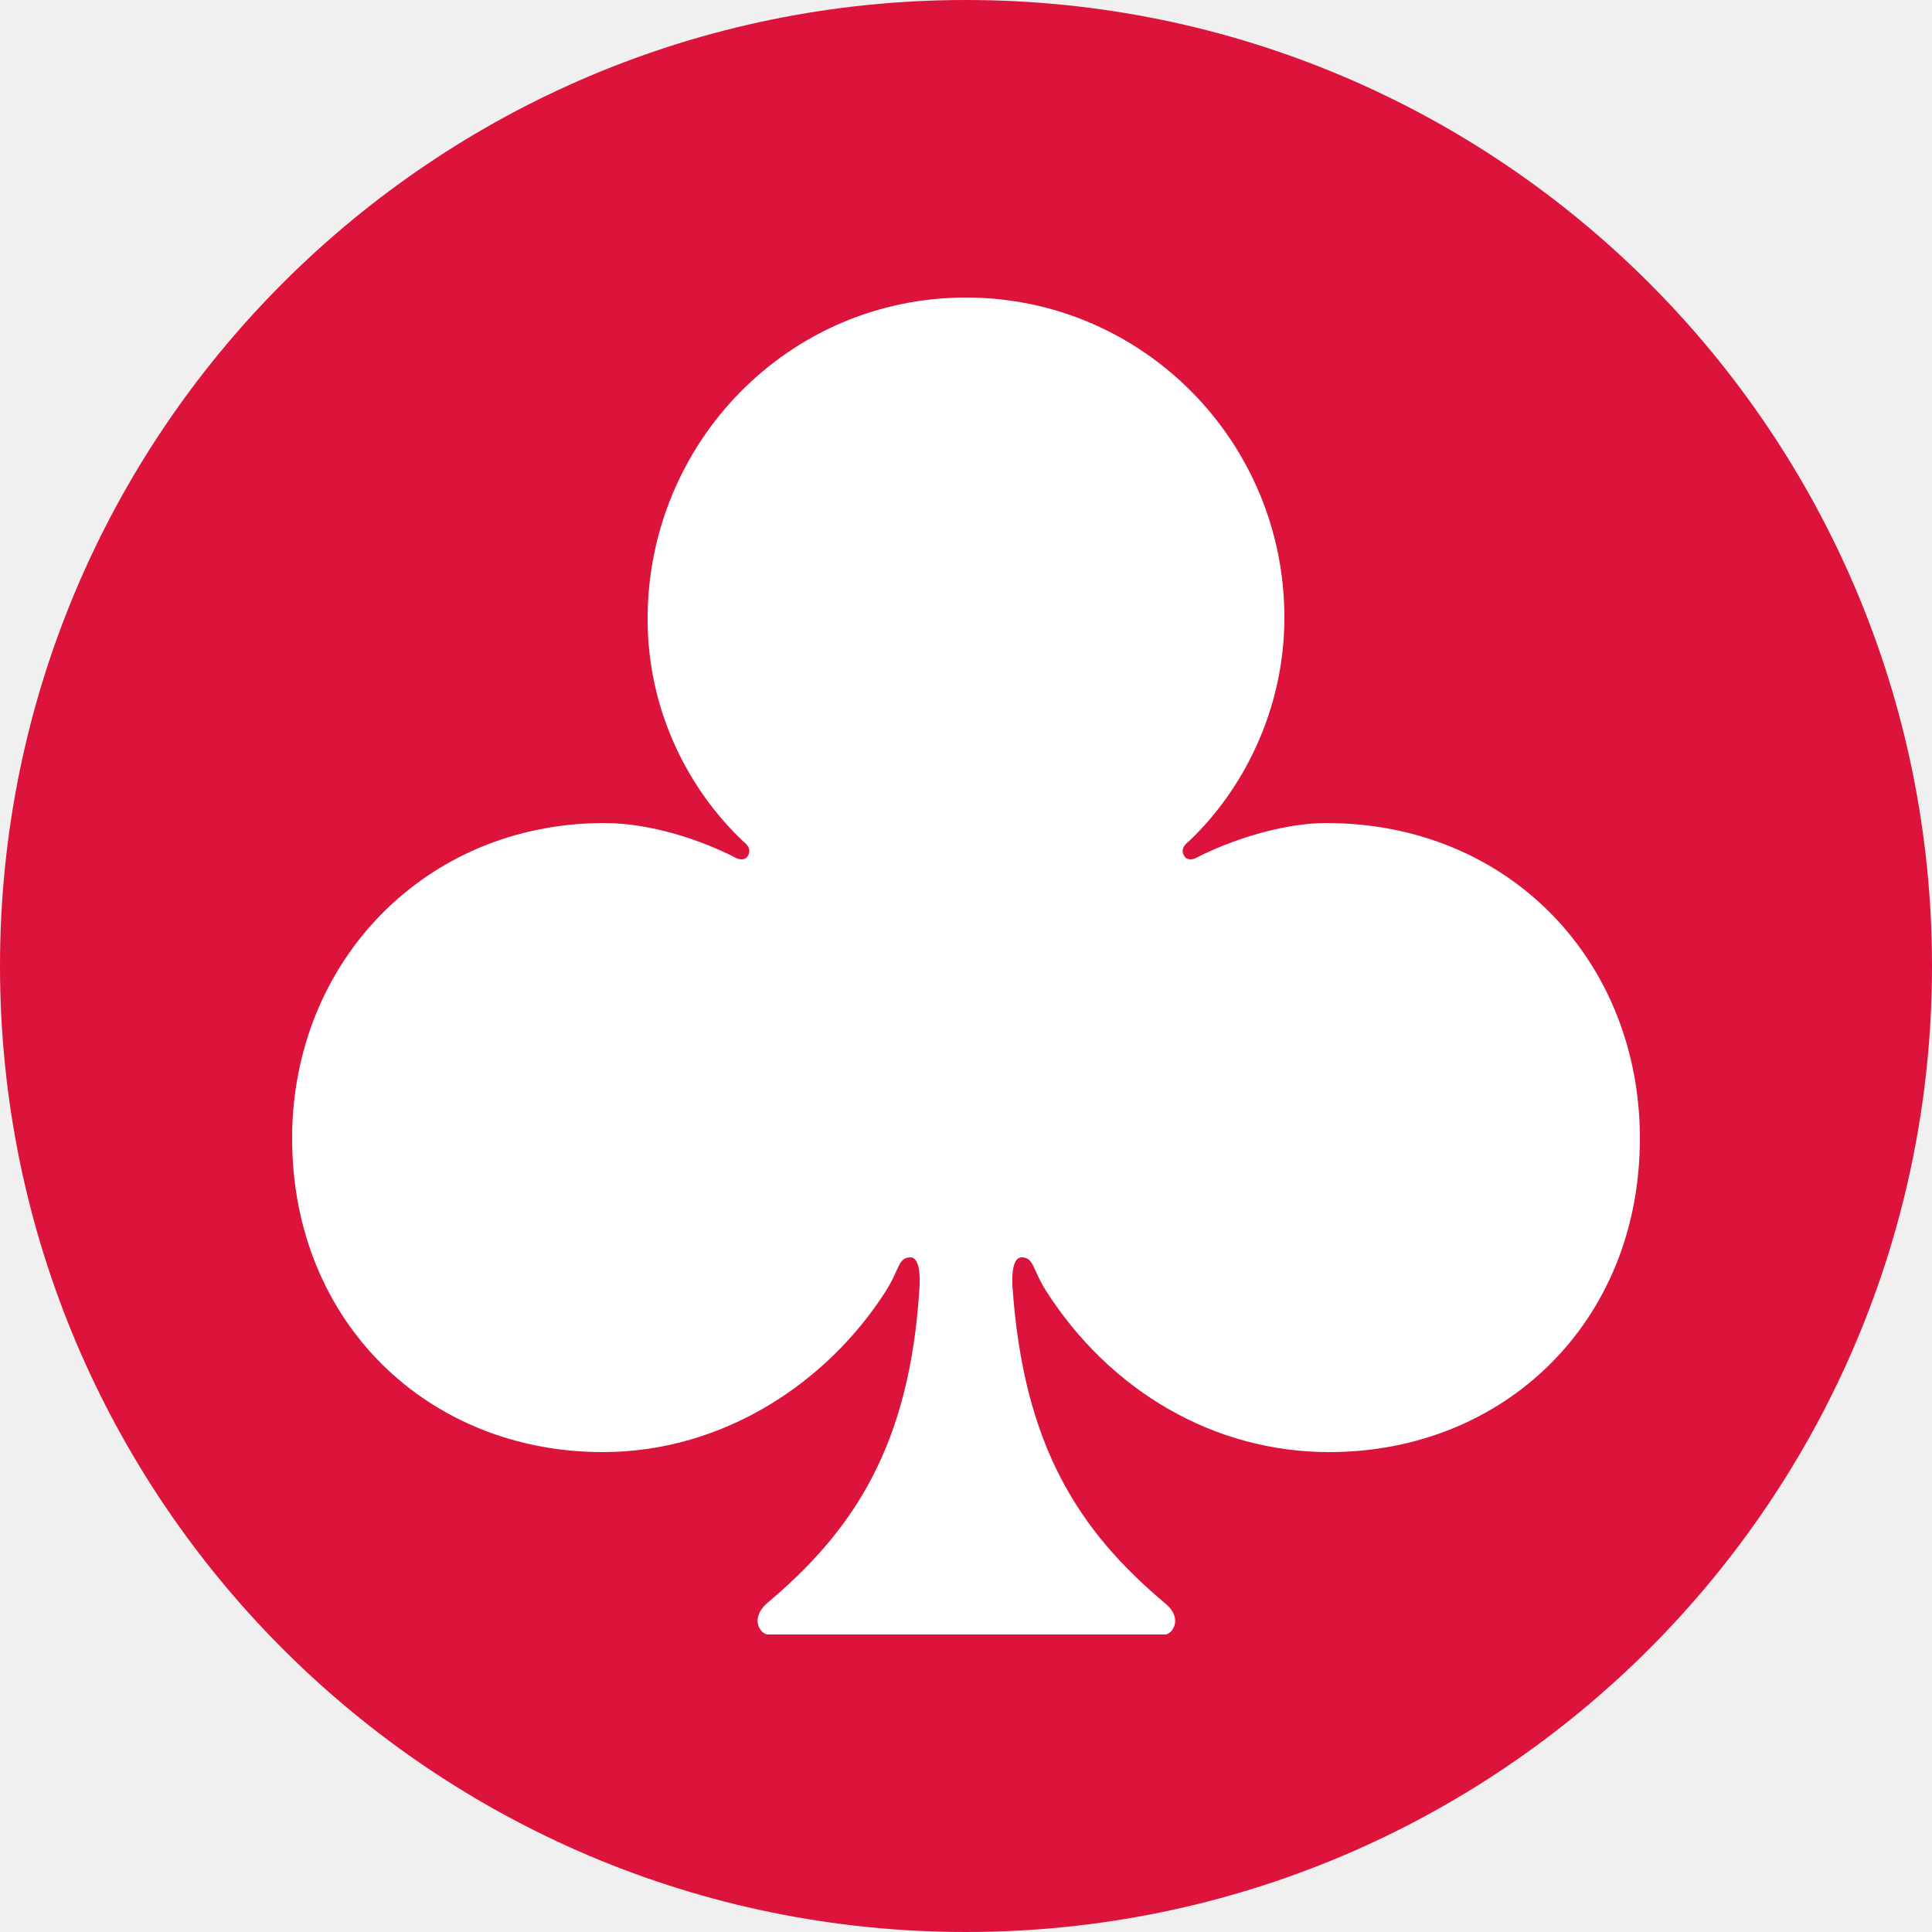
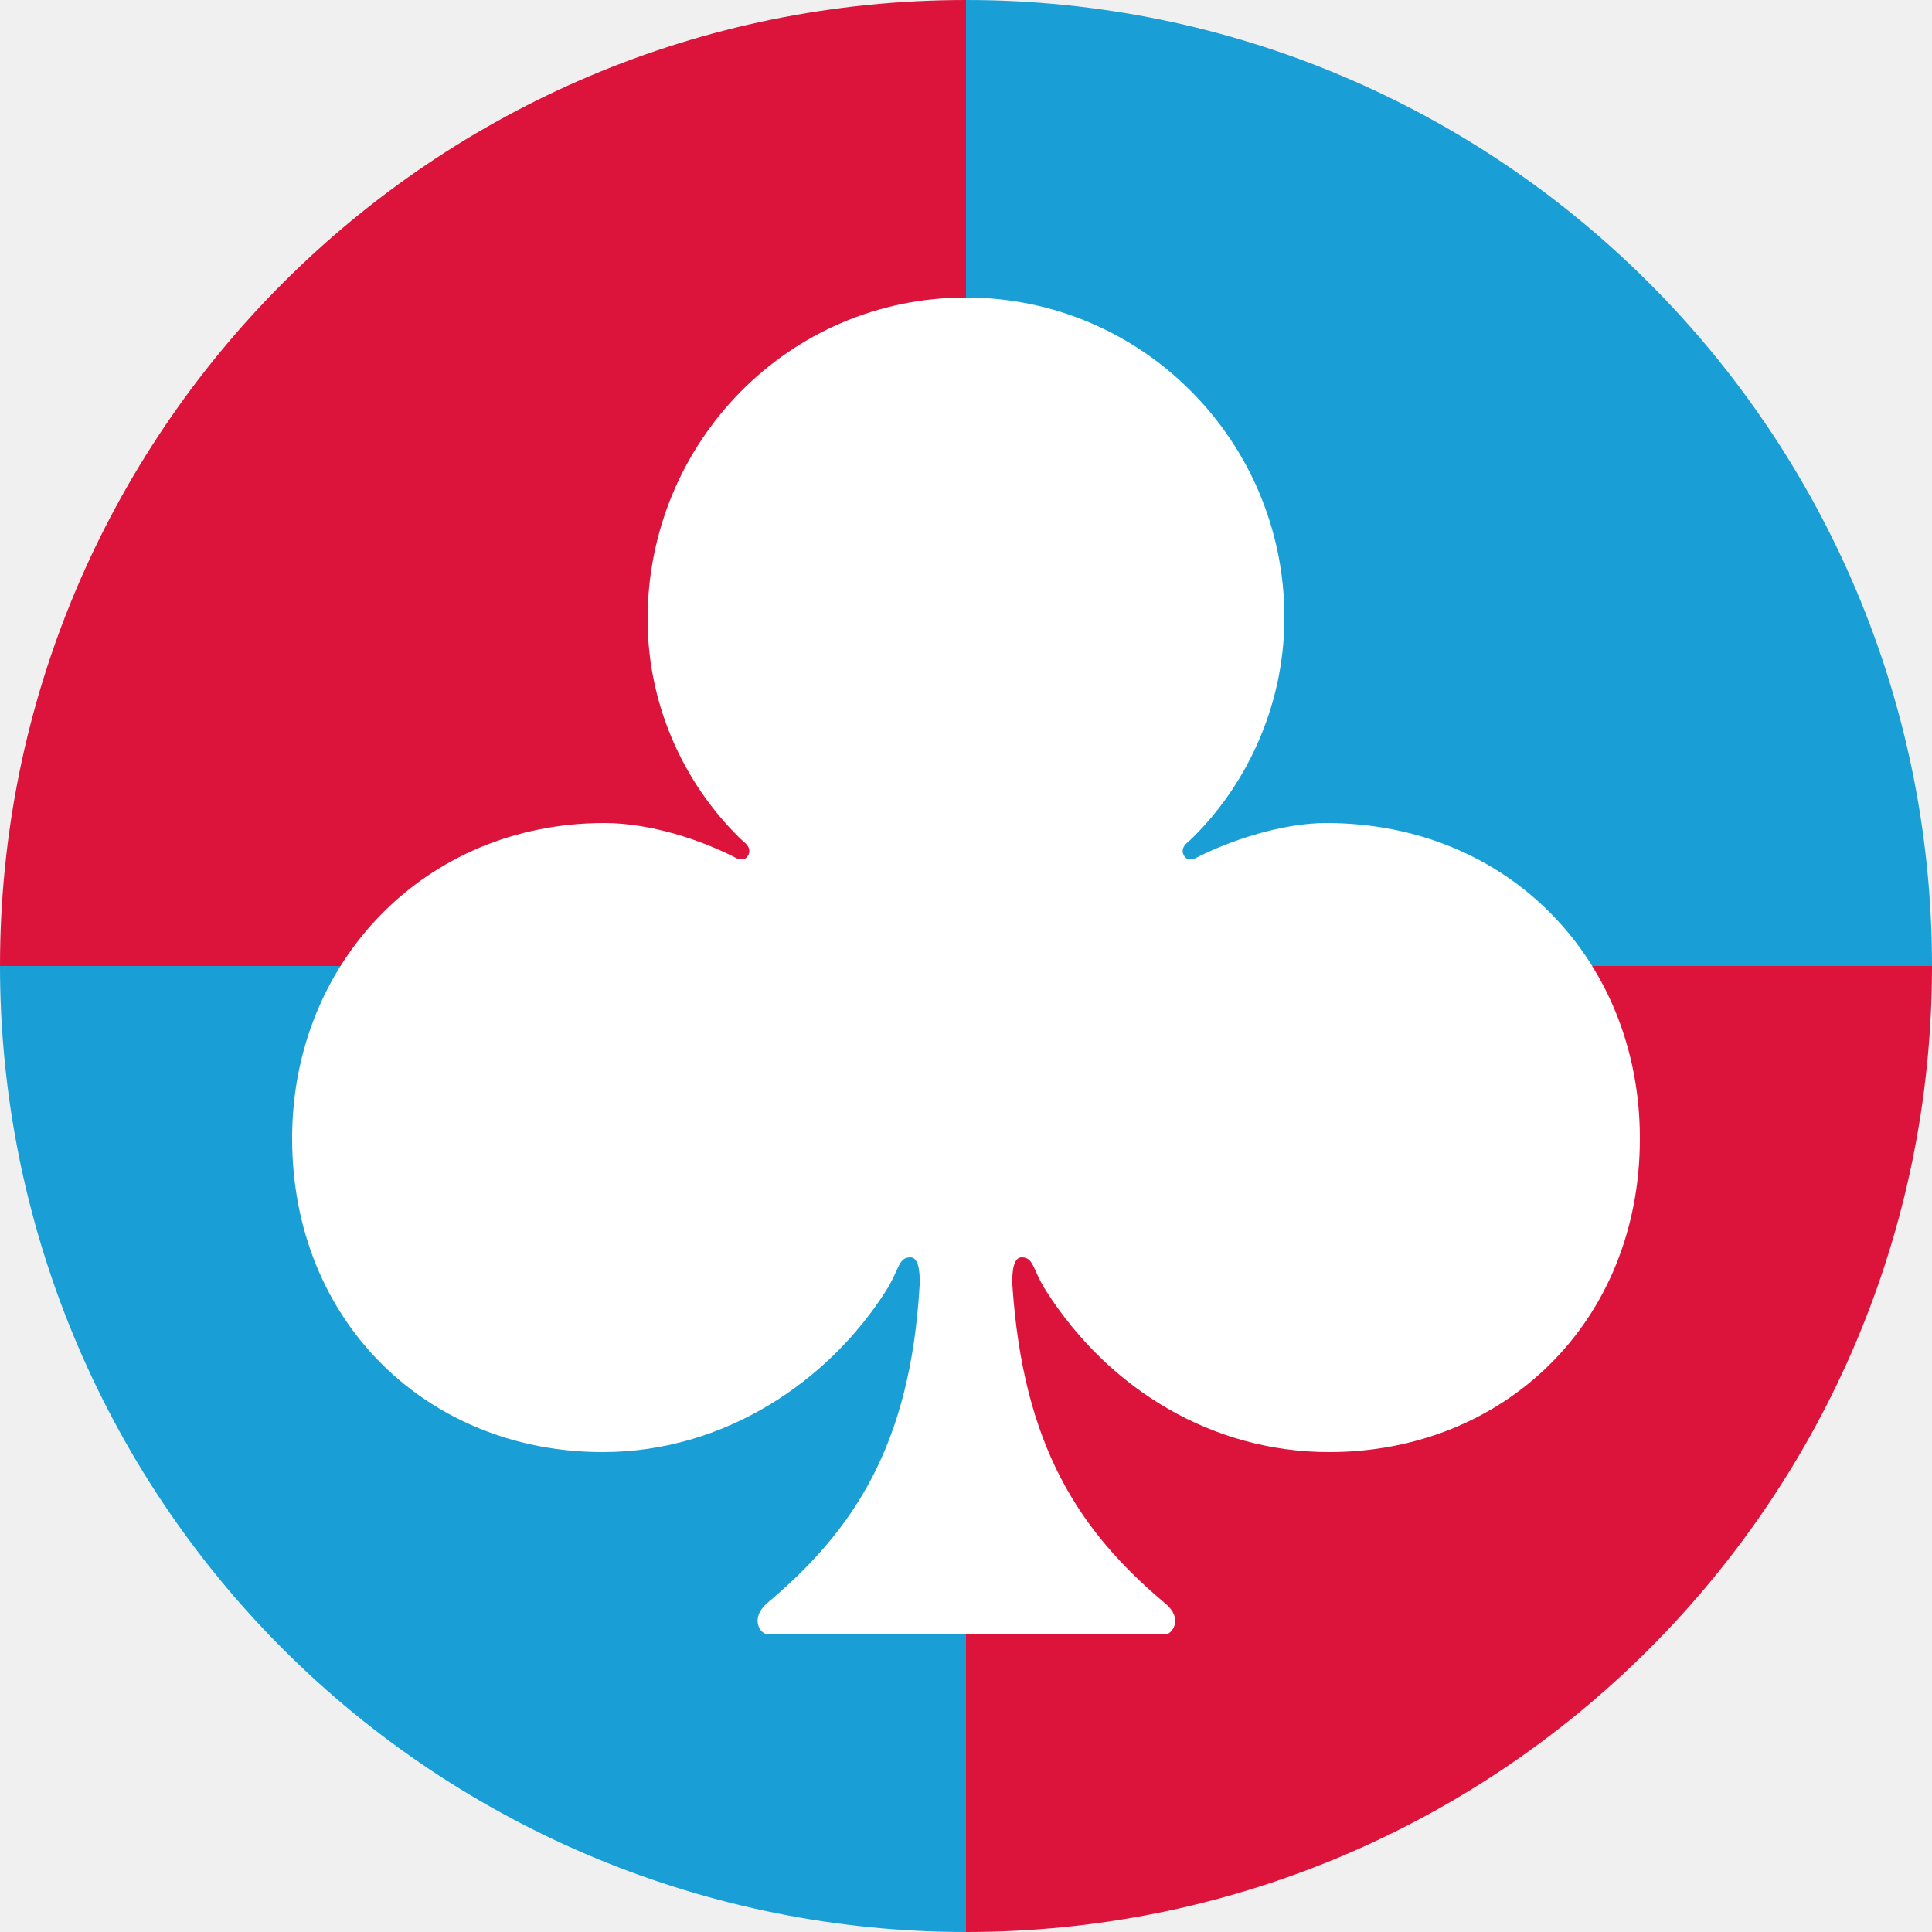
<svg xmlns="http://www.w3.org/2000/svg" width="400" height="400" viewBox="0 0 100 100" version="1.1" id="svg1">
  <defs id="defs1" />
  <g id="layer1">
-     <circle style="fill:#dc143c;fill-opacity:1;stroke-width:0.25" id="path1" cx="50" cy="50" r="50" />
+     <path style="fill:#dc143c;fill-opacity:1;stroke-width:0.25;stroke-dasharray:none" id="path1" d="M 100,50 A 50,50 0 0 1 50,100 V 50 Z" />
+     <path style="fill:#199fd6;fill-opacity:1;stroke-width:0.25;stroke-dasharray:none" id="path1-2" d="m 50,0 a 50,50 0 0 1 50,50 H 50 Z" />
+     <path style="fill:#199fd6;fill-opacity:1;stroke-width:0.25;stroke-dasharray:none" id="path1-2-9" d="M 50,100 A 50,50 0 0 1 14.645,85.355 50,50 0 0 1 0,50 h 50 z" />
+     <path style="fill:#dc143c;fill-opacity:1;stroke-width:0.25;stroke-dasharray:none" id="path1-7" d="M 0,50 A 50,50 0 0 1 50,0 v 50 z" />
    <path style="font-size:80px;fill:#ffffff;stroke-width:0.25" d="m 45.84,66.84 c 0.72,-1.12 0.64,-1.76 1.28,-1.76 0.56,0 0.48,1.28 0.48,1.44 -0.48,8.32 -3.44,12.72 -7.92,16.48 -0.88,0.8 -0.32,1.6 0.08,1.6 h 20.56 c 0.32,0 0.96,-0.8 0,-1.6 -4.48,-3.76 -7.36,-8.16 -7.92,-16.48 0,-0.16 -0.08,-1.44 0.48,-1.44 0.64,0 0.56,0.64 1.28,1.76 3.28,5.12 8.64,8.32 14.64,8.32 9.04,0 16.08,-6.72 16.08,-16.24 0,-9.12 -6.72,-16.32 -16.24,-16.32 -2.24,0 -4.96,0.88 -6.8,1.84 0,0 -0.4,0.16 -0.56,-0.16 -0.24,-0.4 0.24,-0.72 0.24,-0.72 2.8,-2.64 4.96,-6.8 4.96,-11.6 0,-9.12 -7.36,-16.56 -16.48,-16.56 -9.2,0 -16.48,7.52 -16.48,16.64 0,4.8 2.16,8.88 4.96,11.52 0,0 0.48,0.32 0.24,0.72 -0.16,0.32 -0.56,0.16 -0.56,0.16 -1.84,-0.96 -4.48,-1.84 -6.88,-1.84 -9.28,0 -16.16,7.2 -16.16,16.32 0,9.52 7.04,16.24 16.08,16.24 6.32,0 11.68,-3.68 14.64,-8.32 z" id="text1" aria-label="♣" />
  </g>
</svg>
